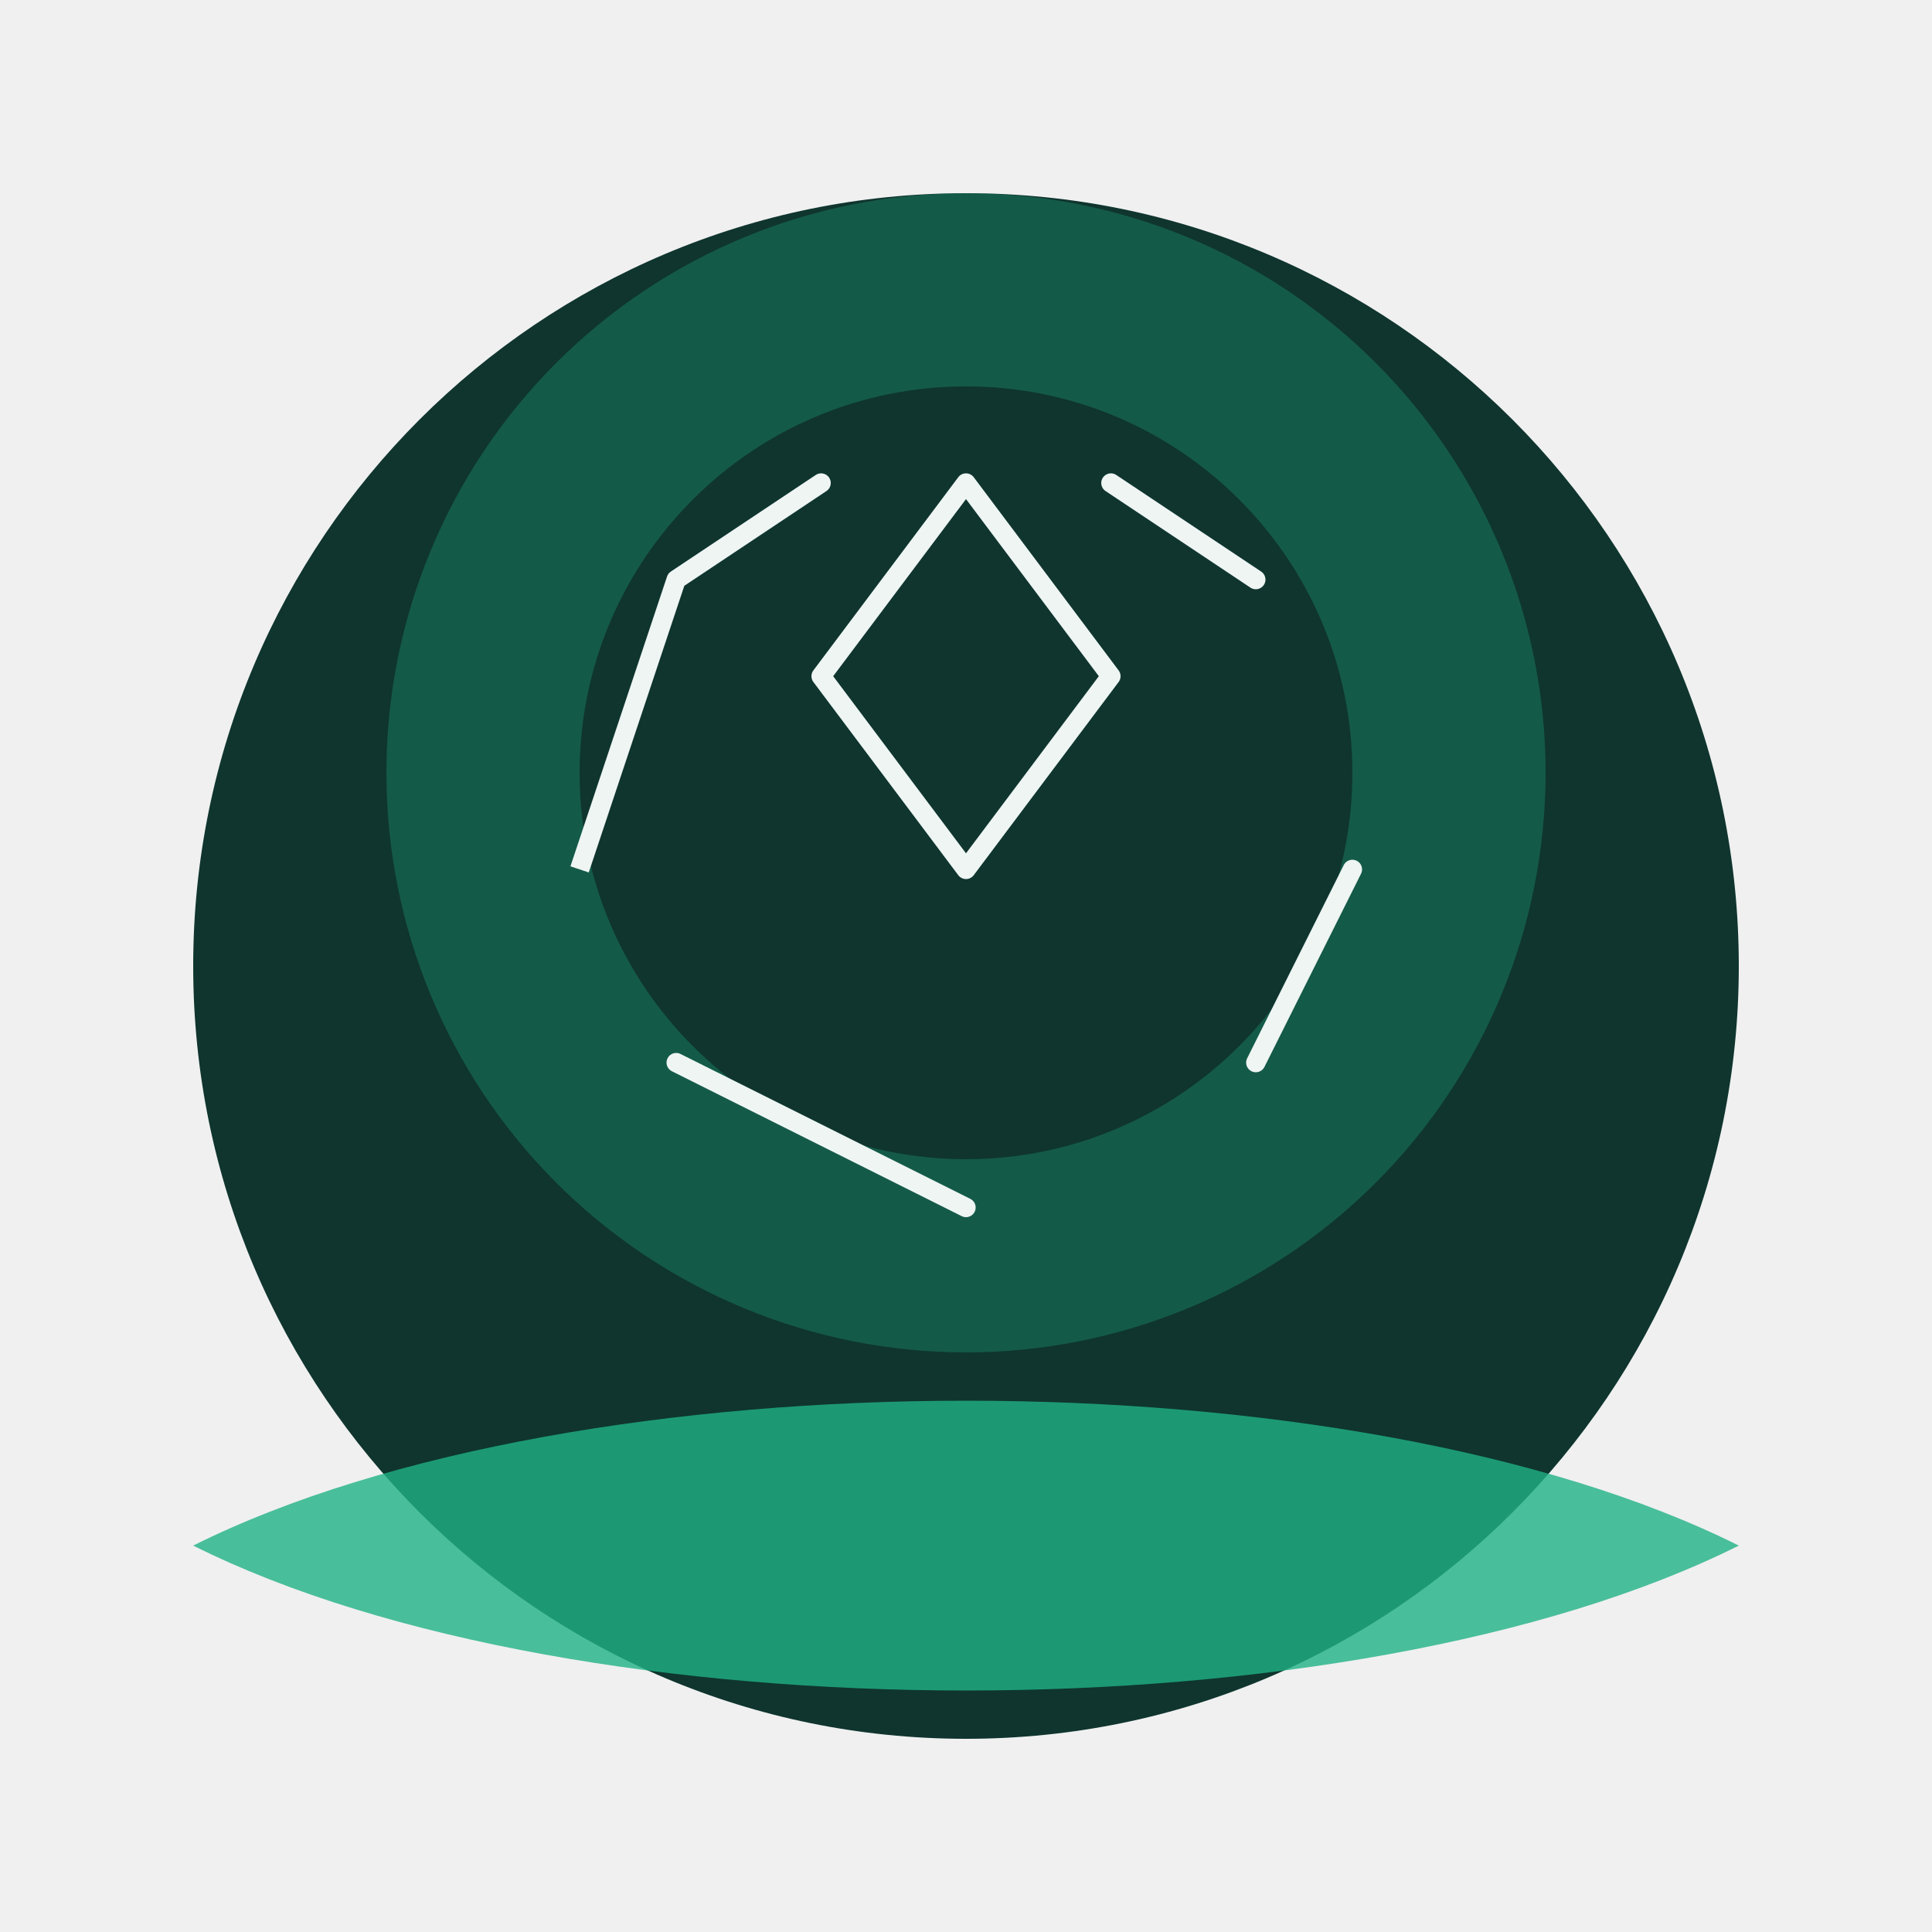
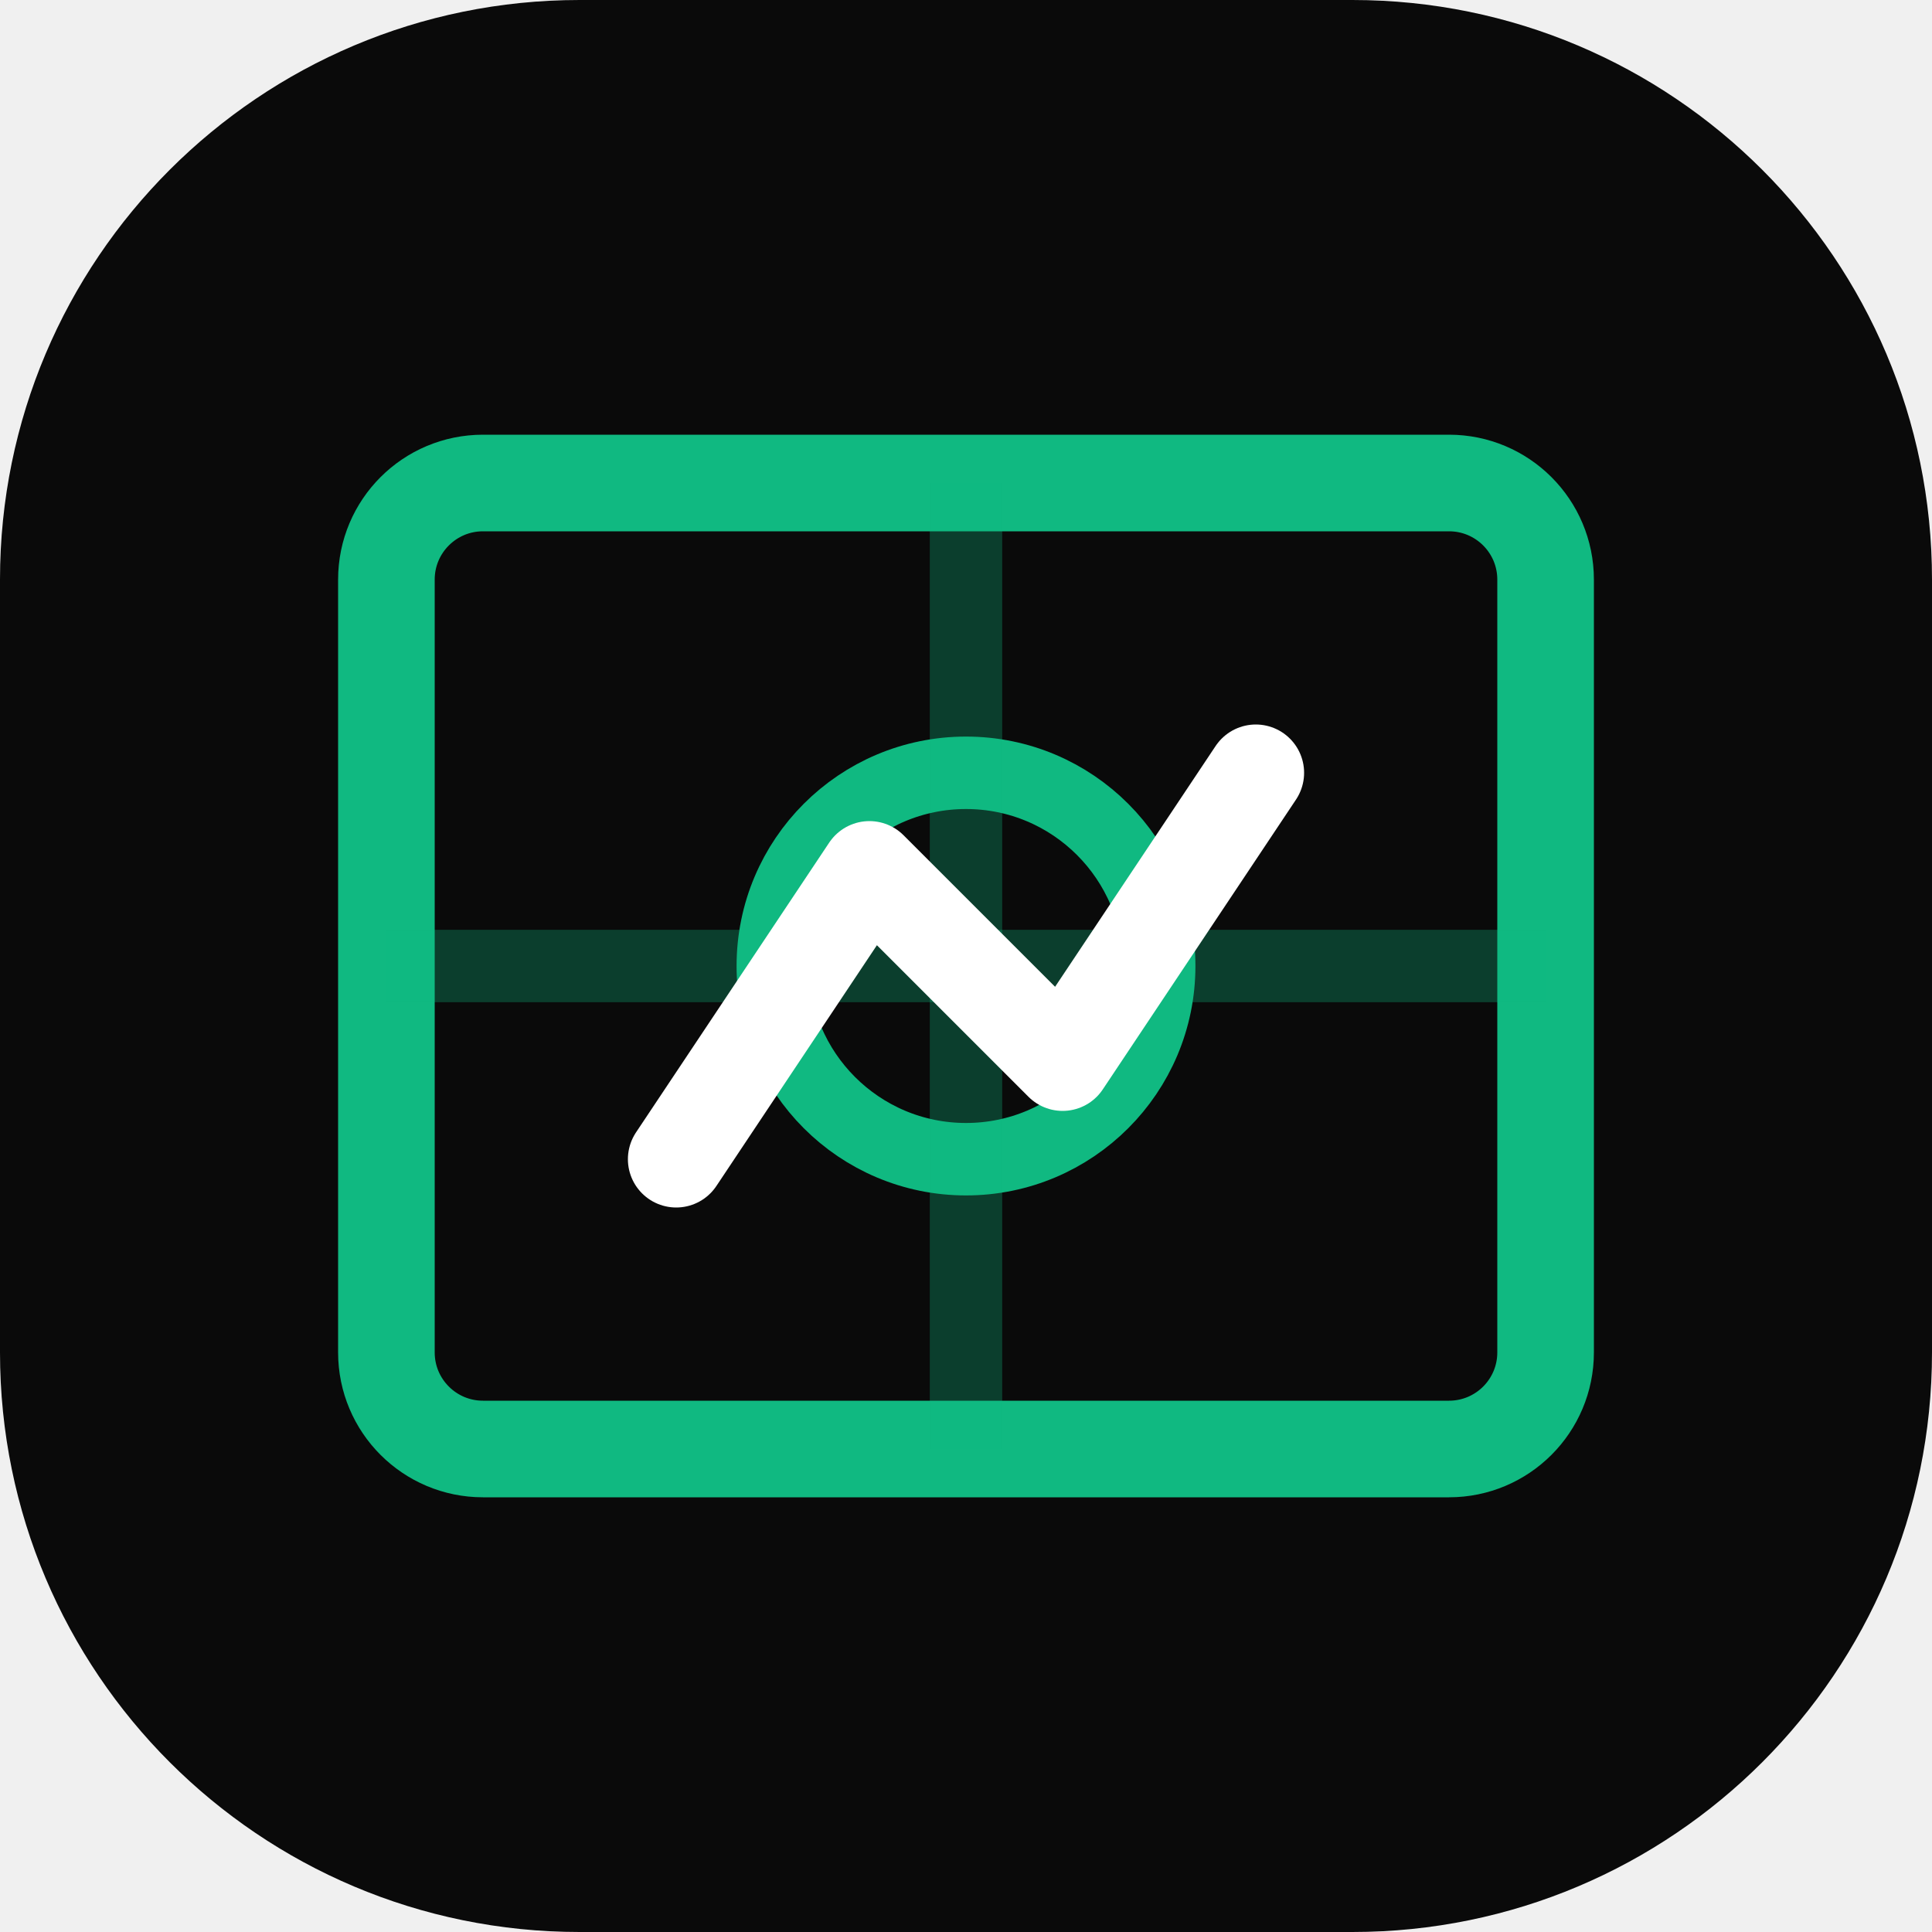
- <svg xmlns="http://www.w3.org/2000/svg" width="200" height="200" viewBox="0 0 200 200" fill="none">
-   <circle cx="100" cy="100" r="80" fill="#0F352E" />
-   <path d="M100 20C115.913 20 131.174 26.321 142.426 37.574C153.679 48.826 160 64.087 160 80C160 95.913 153.679 111.174 142.426 122.426C131.174 133.679 115.913 140 100 140C84.087 140 68.826 133.679 57.574 122.426C46.321 111.174 40 95.913 40 80C40 64.087 46.321 48.826 57.574 37.574C68.826 26.321 84.087 20 100 20ZM100 40C77.909 40 60 57.909 60 80C60 102.091 77.909 120 100 120C122.091 120 140 102.091 140 80C140 57.909 122.091 40 100 40Z" fill="#1FB185" opacity="0.3" />
-   <path d="M70 60L85 50M115 50L130 60M140 90L130 110M100 125L70 110M60 90L70 60ZM100 50L115 70M115 70L100 90M100 90L85 70M85 70L100 50Z" stroke="#EEF5F3" stroke-width="2" stroke-linecap="round" />
-   <path d="M20 160C60 140 140 140 180 160C140 180 60 180 20 160Z" fill="#1FB185" opacity="0.8" />
+ <svg xmlns="http://www.w3.org/2000/svg" width="40" height="40" viewBox="0 0 40 40" fill="none">
+   <rect width="40" height="40" rx="12" fill="#0A0A0A" />
+   <path d="M8 12C8 10.895 8.895 10 10 10H30C31.105 10 32 10.895 32 12V28C32 29.105 31.105 30 30 30H10C8.895 30 8 29.105 8 28V12Z" stroke="#10B981" stroke-width="2" />
+   <path d="M8 20H32" stroke="#10B981" stroke-opacity="0.3" stroke-width="1.5" />
+   <circle cx="20" cy="20" r="4" stroke="#10B981" stroke-width="1.5" />
+   <path d="M20 10V30" stroke="#10B981" stroke-opacity="0.3" stroke-width="1.5" />
+   <path d="M14 24L18 18L22 22L26 16" stroke="white" stroke-width="2" stroke-linecap="round" stroke-linejoin="round" />
</svg>
